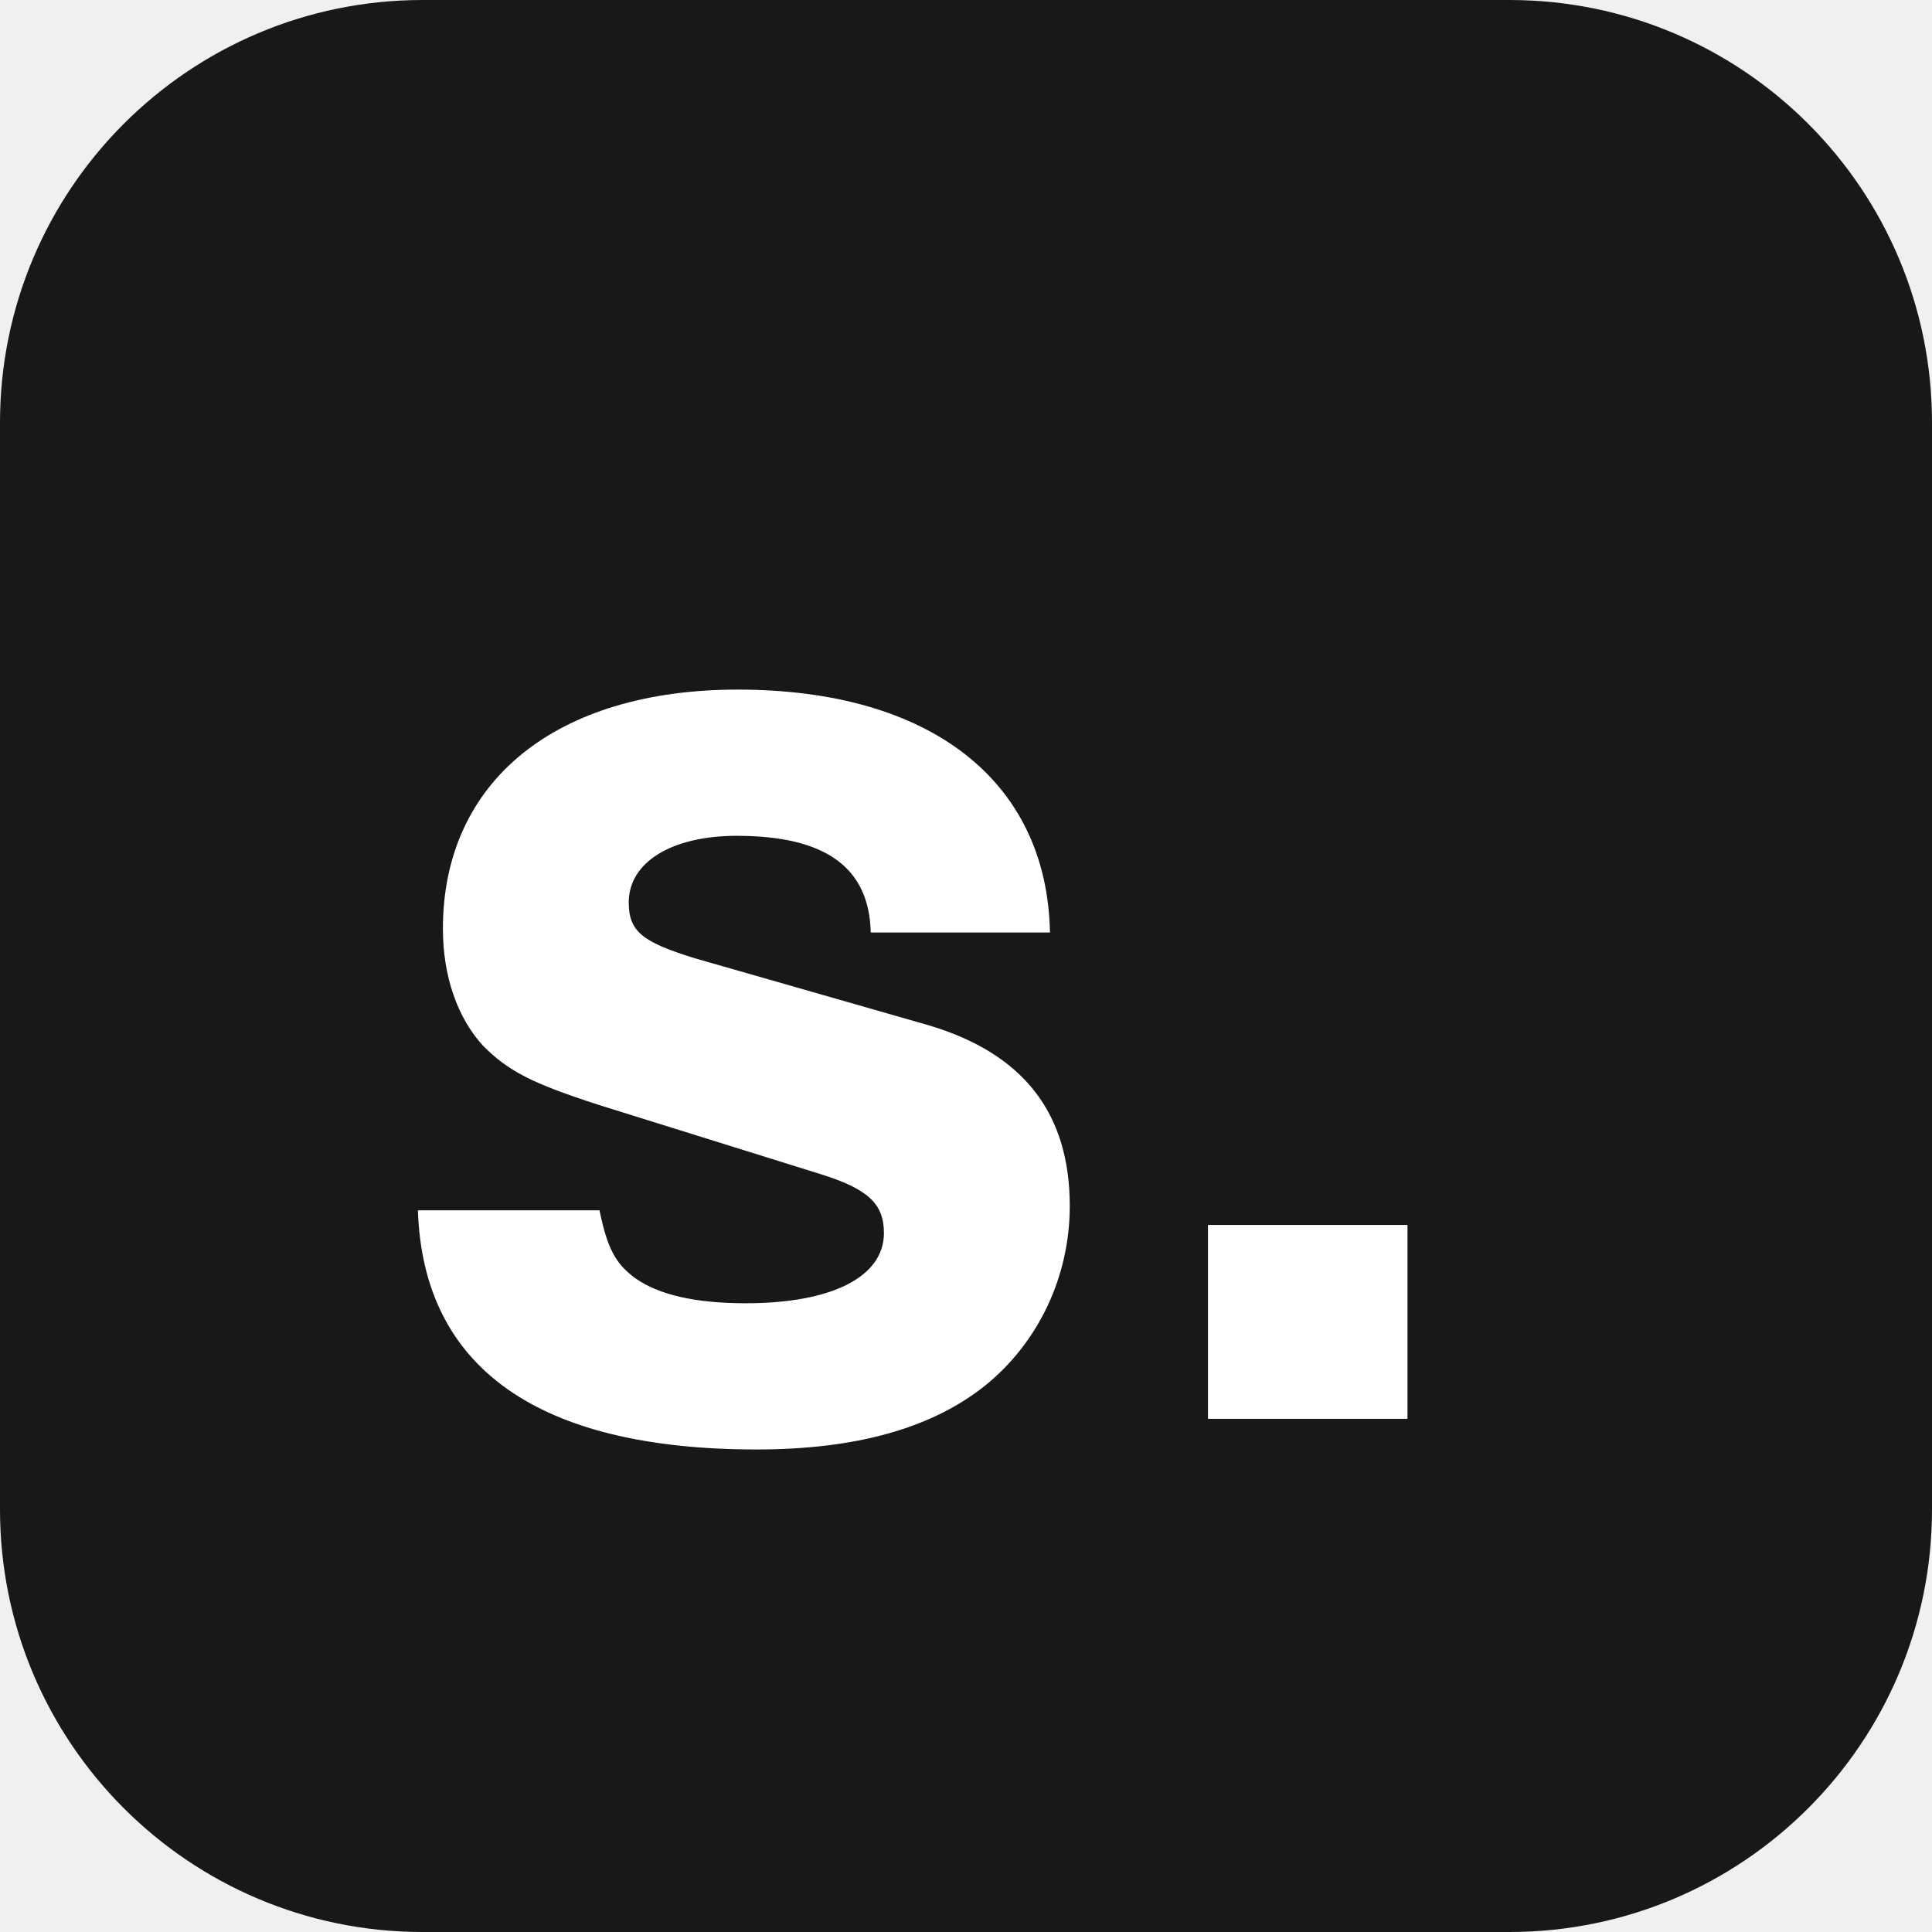
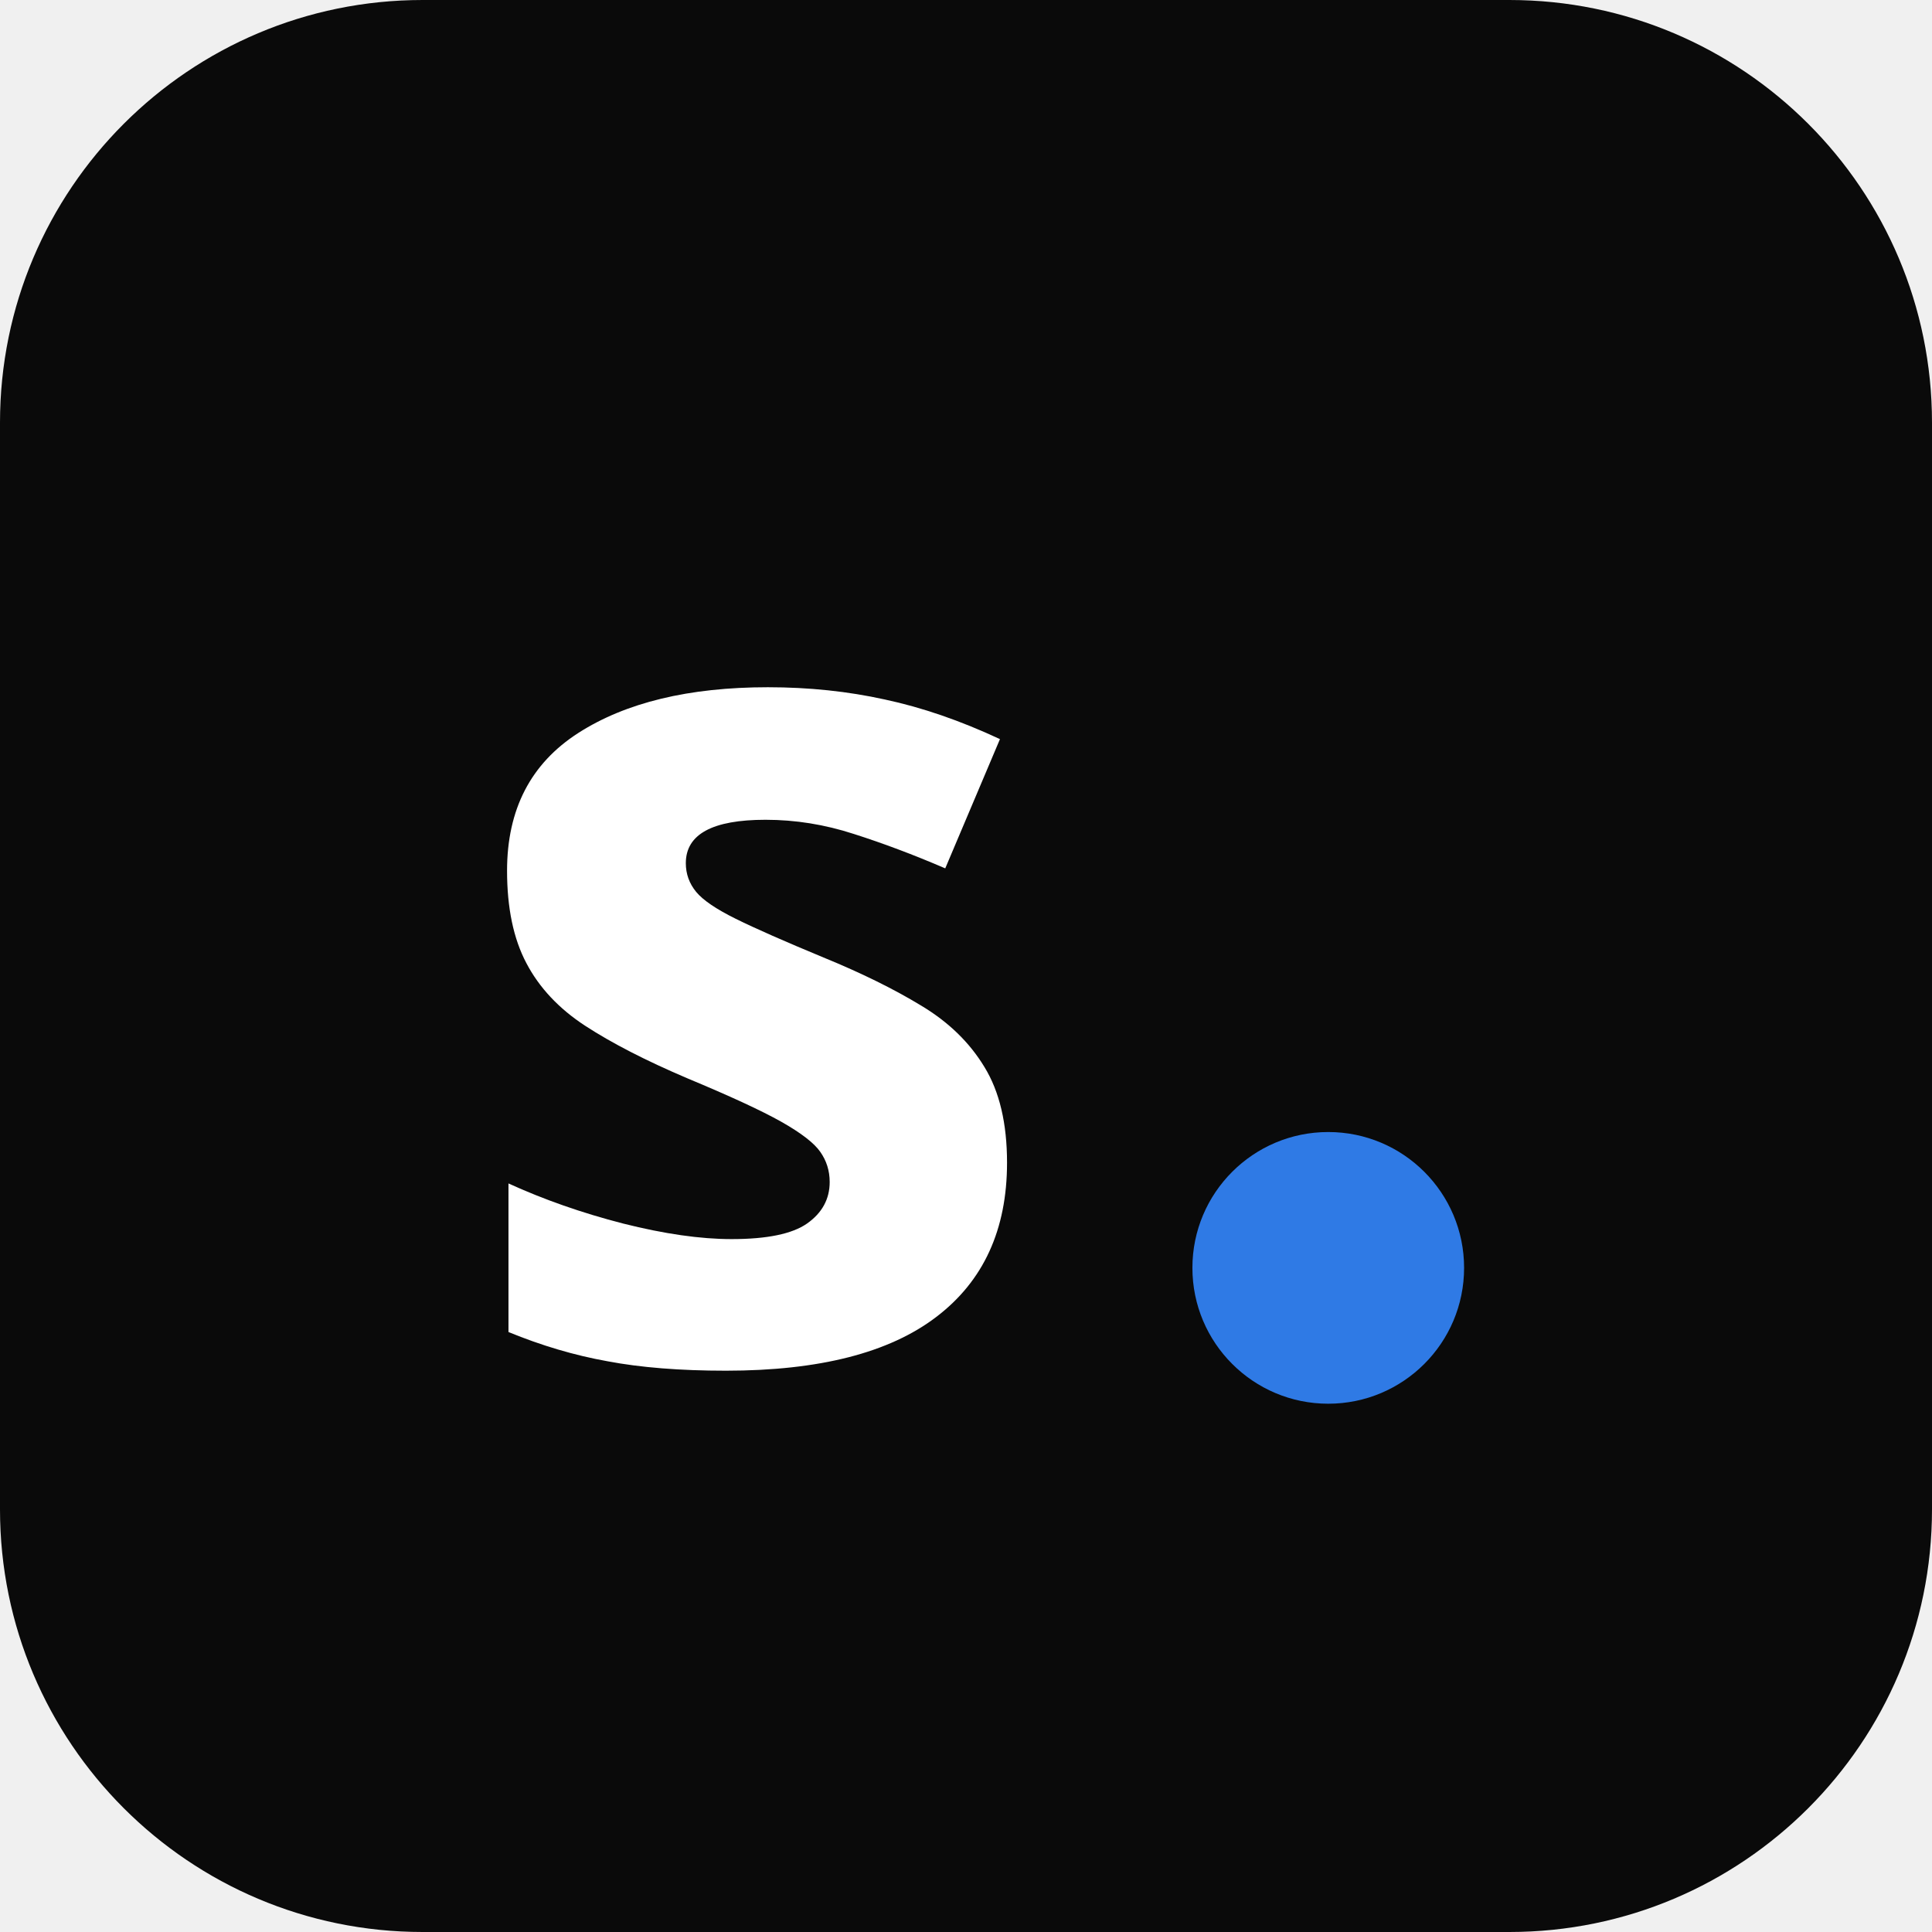
<svg xmlns="http://www.w3.org/2000/svg" viewBox="0 0 64 64">
-   <rect width="64" height="64" rx="14" fill="#18181b" />
-   <text x="31" y="47" text-anchor="middle" font-family="Poppins, Helvetica, Arial, sans-serif" font-size="44" font-weight="700" fill="#ffffff">s.</text>
+   <rect width="64" height="64" rx="14" fill="#0a0a0a" />
+   <text x="15" y="45" font-family="Poppins, ui-sans-serif, system-ui, sans-serif" font-size="40" font-weight="600" fill="#ffffff">s</text>
+   <circle cx="44" cy="42" r="4.5" fill="#2f7ae5" />
</svg>
